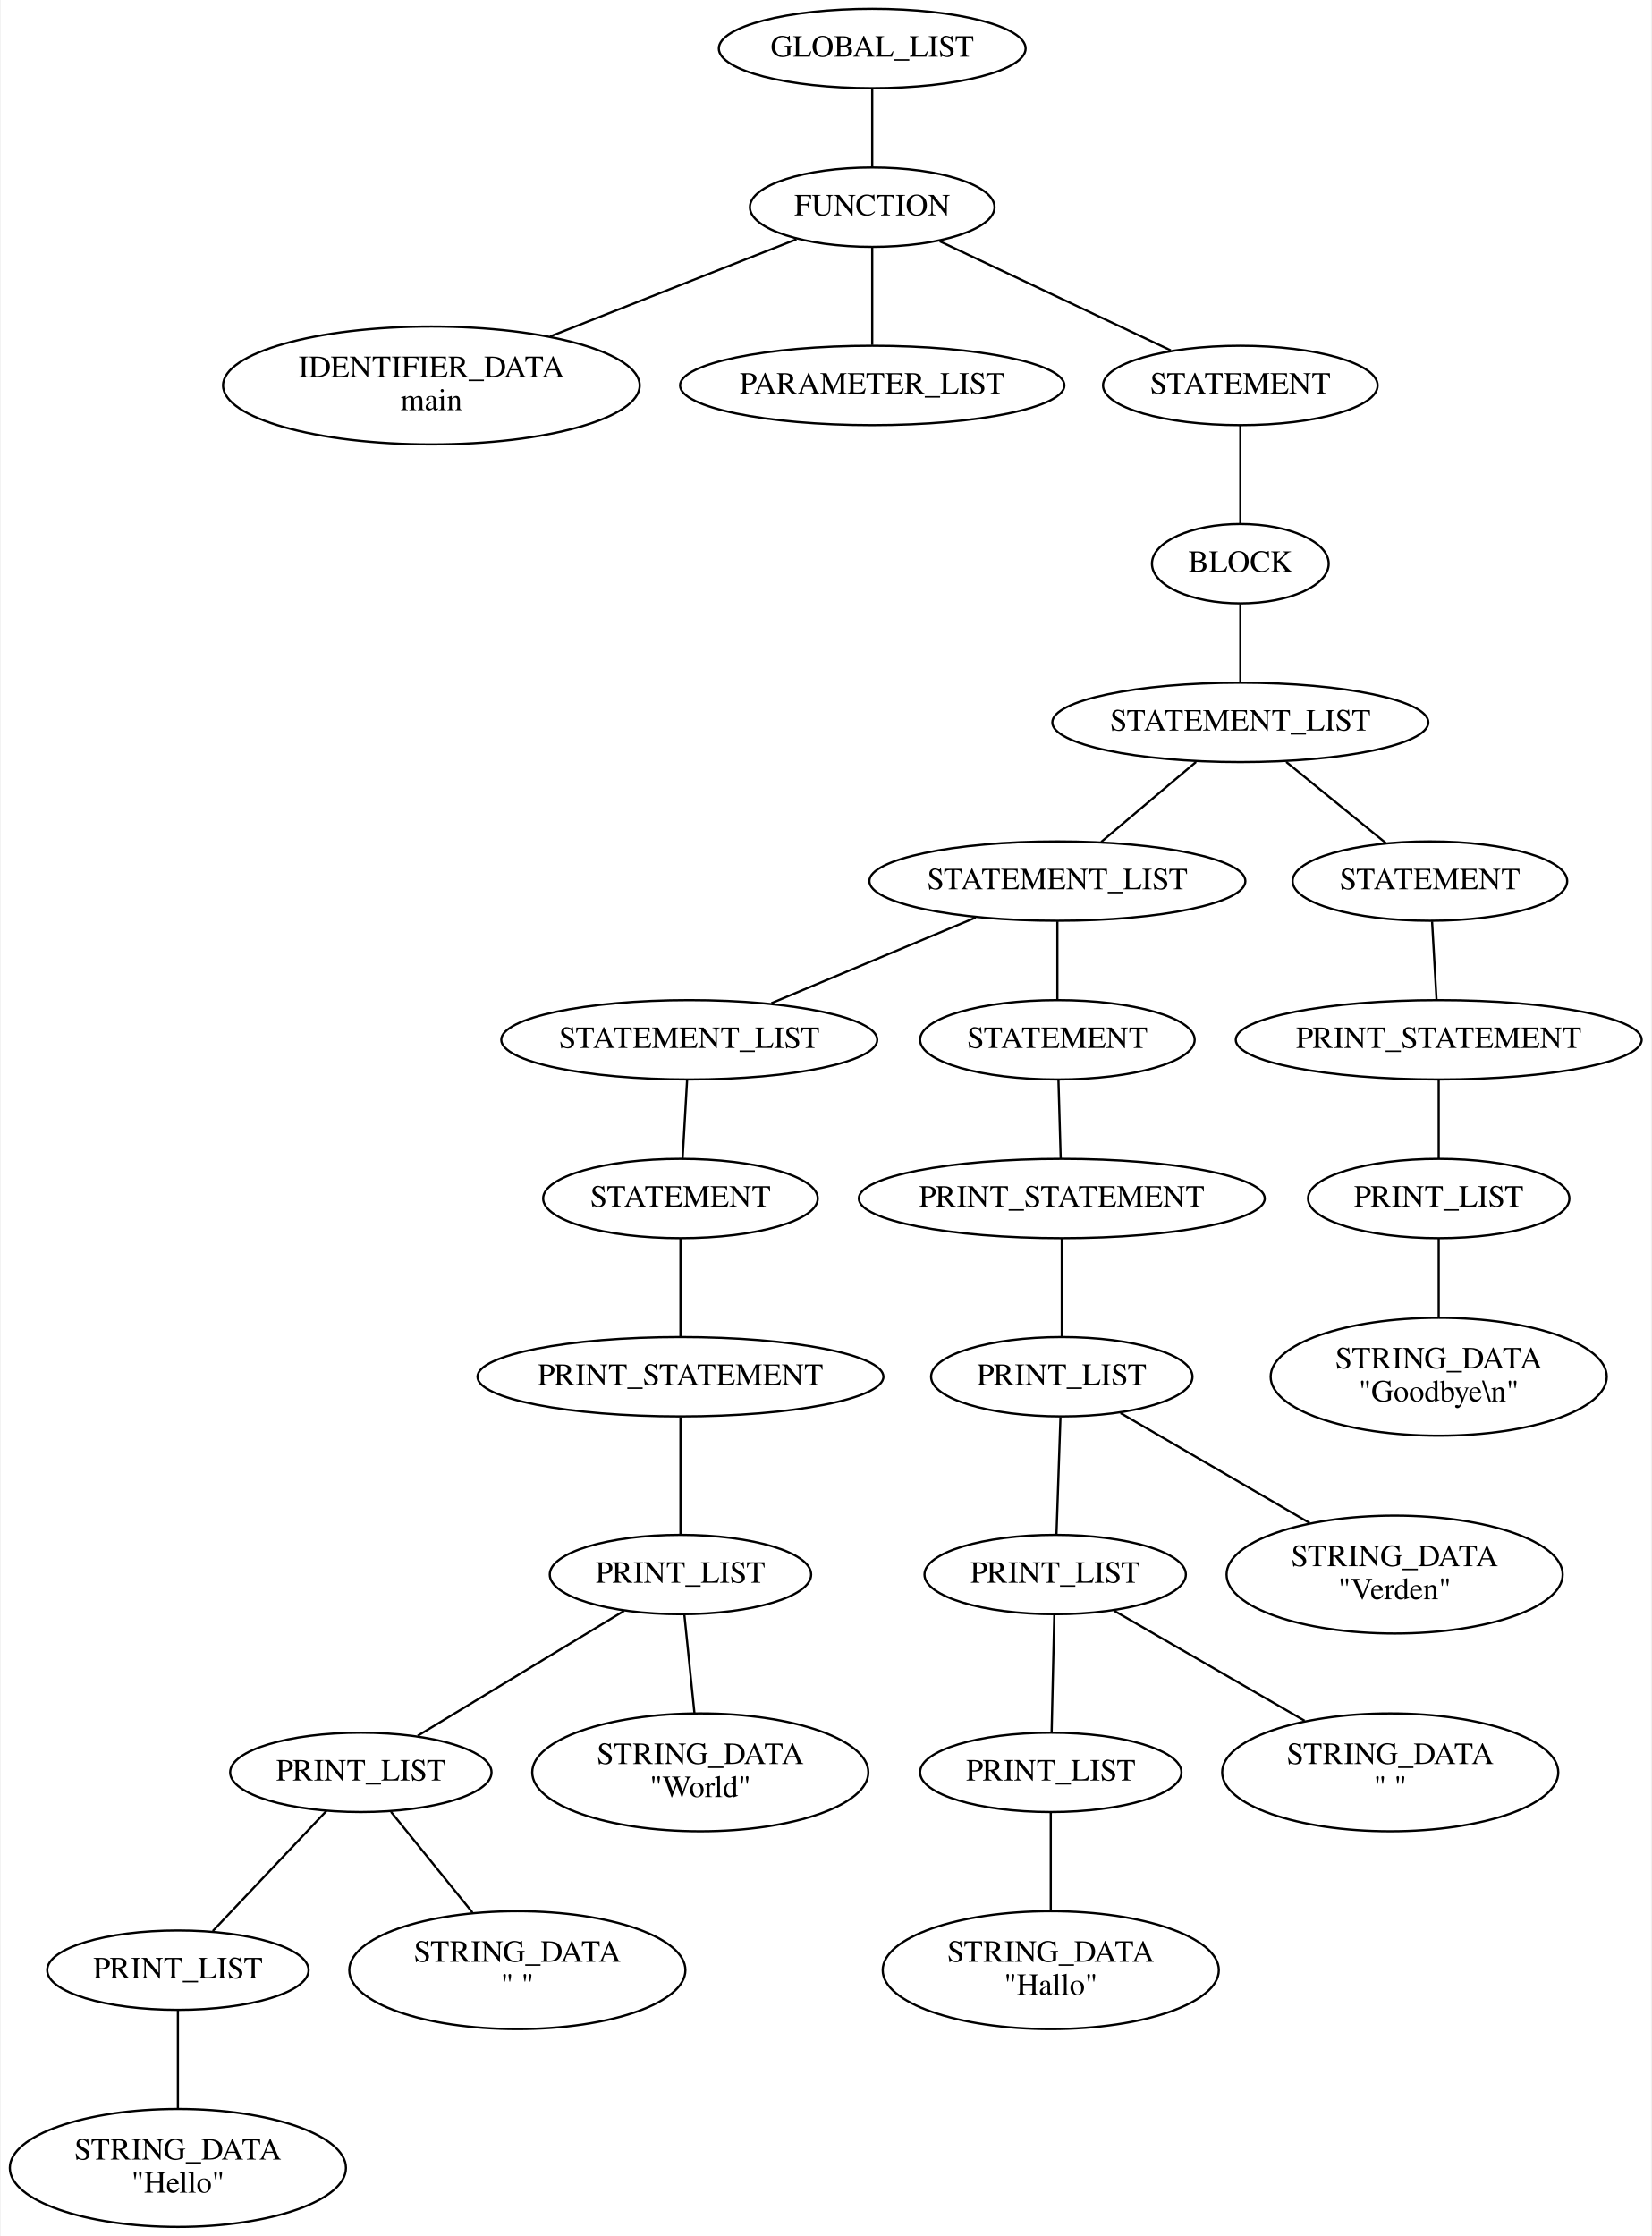
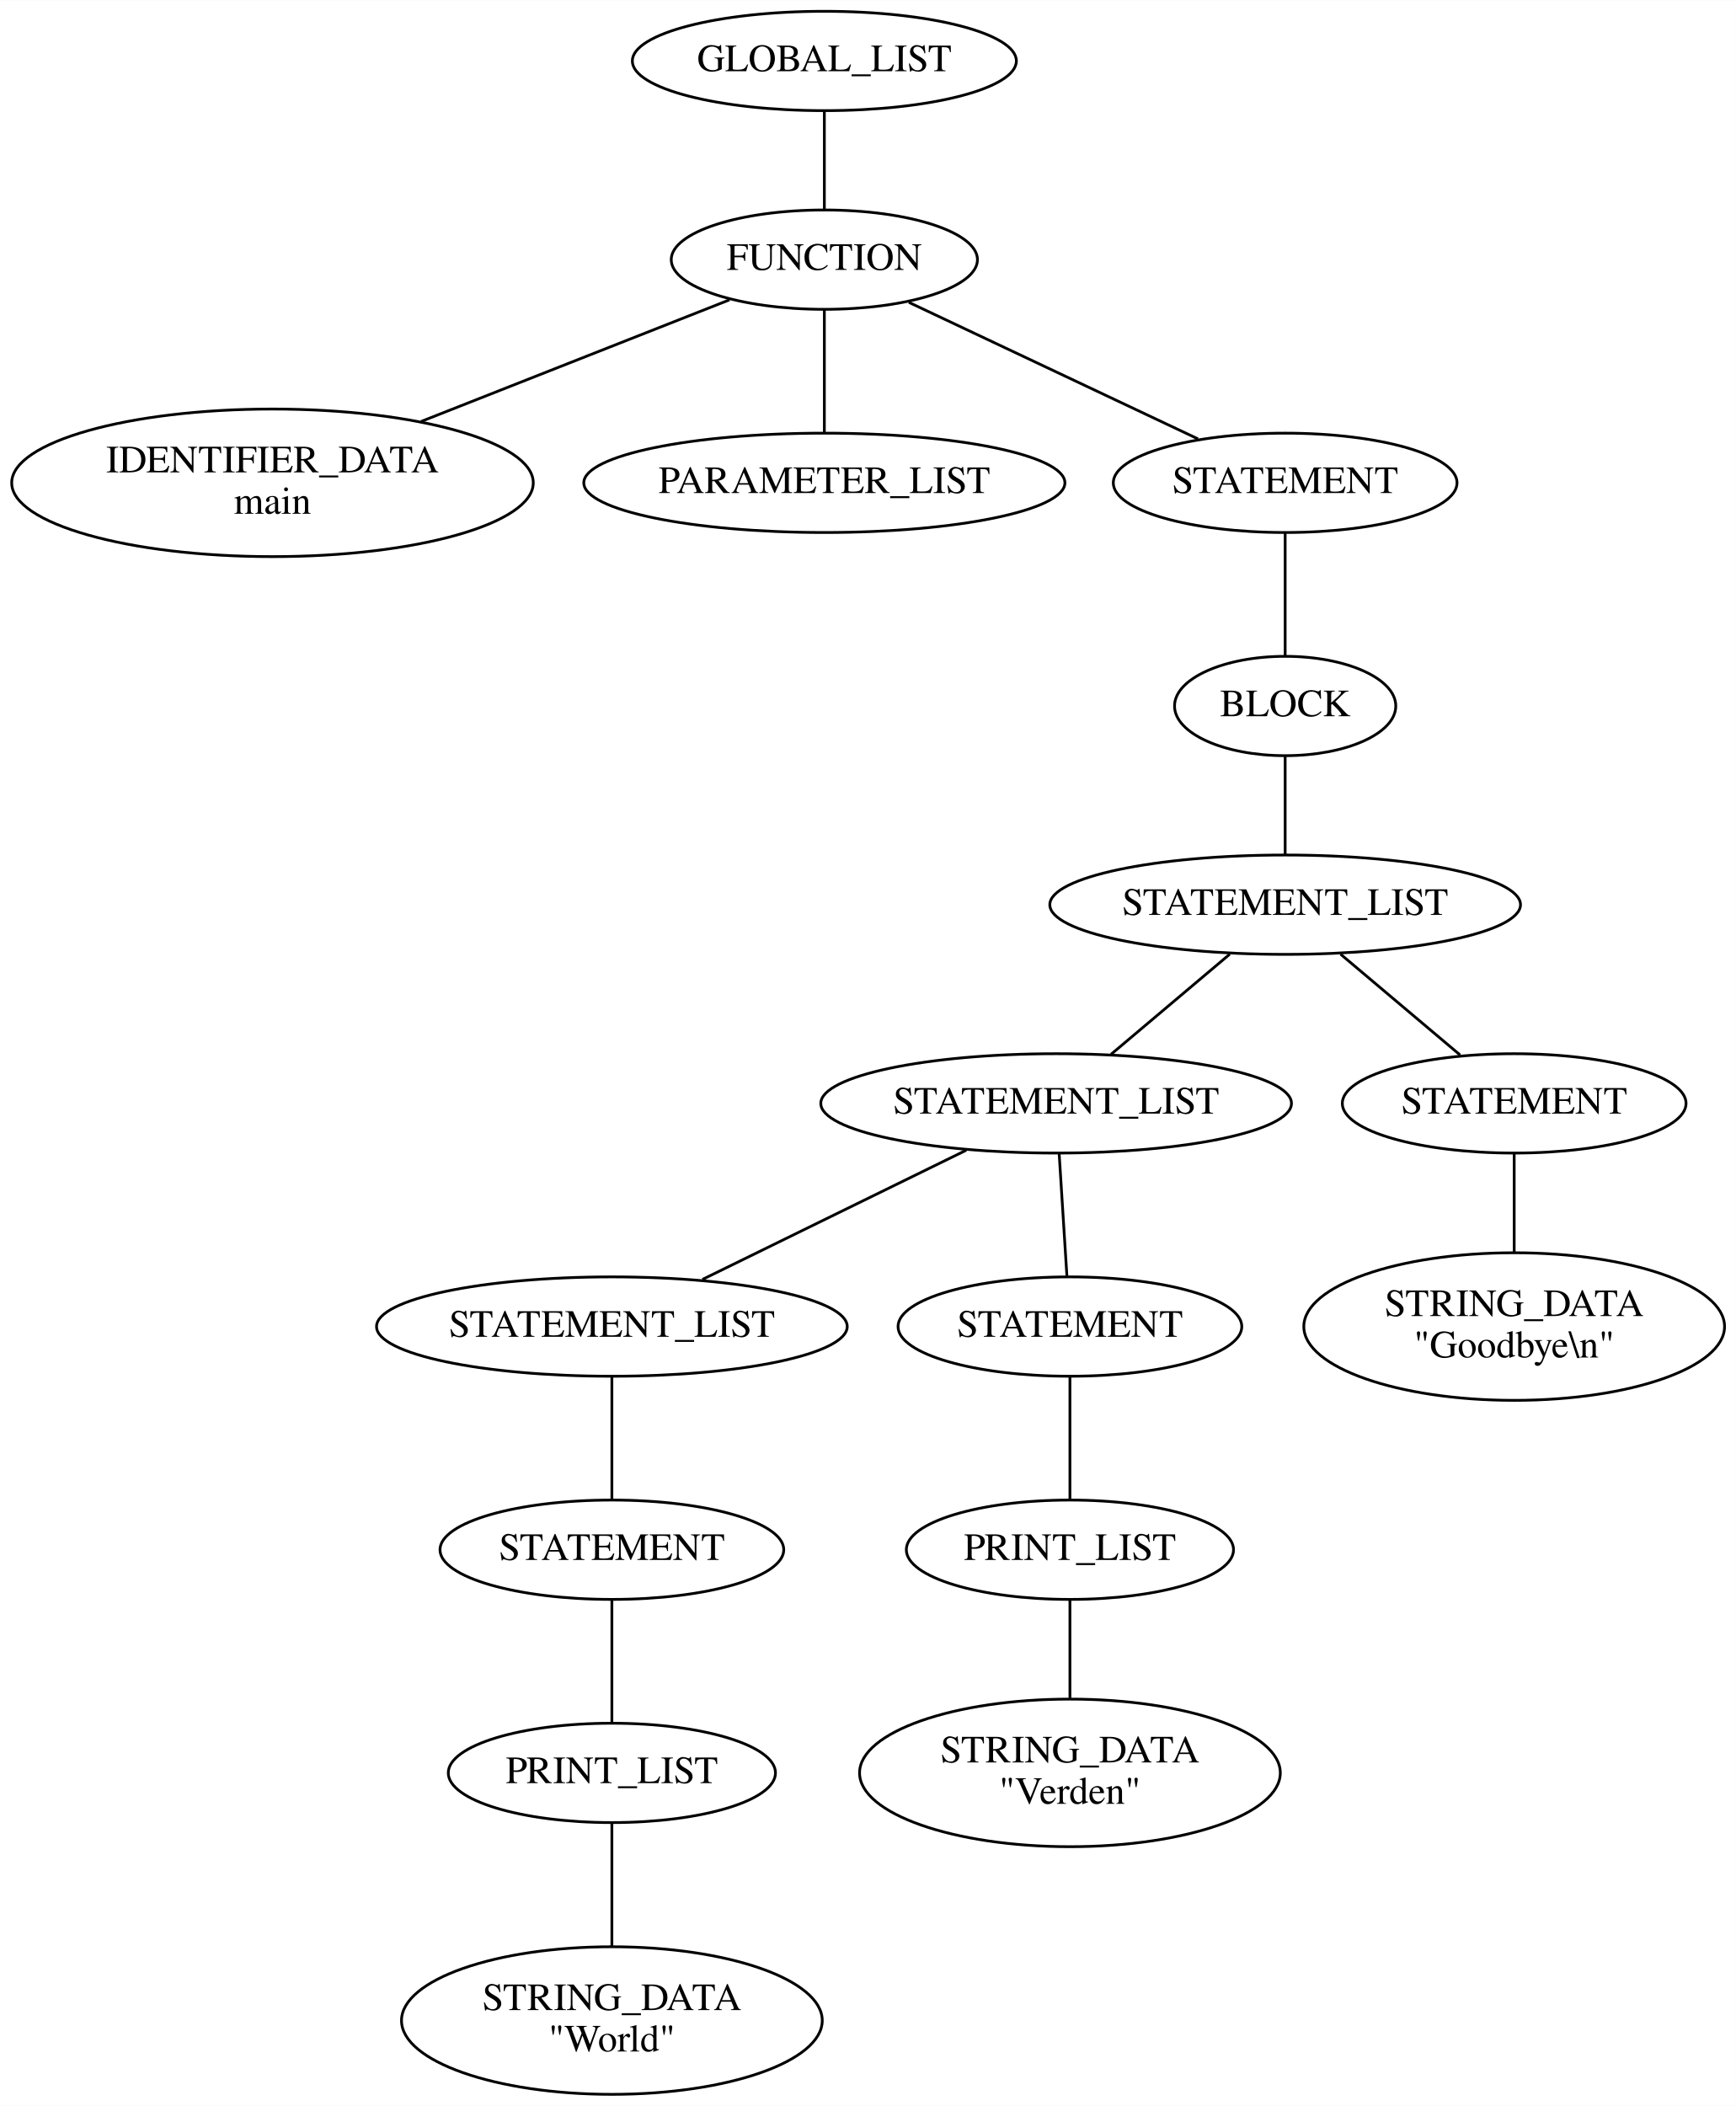
- <svg xmlns="http://www.w3.org/2000/svg" width="749pt" height="1014pt" viewBox="0.00 0.00 748.66 1014.44">
-   <g id="graph0" class="graph" transform="scale(1 1) rotate(0) translate(4 1010.44)">
-     <polygon fill="white" stroke="none" points="-4,4 -4,-1010.44 744.66,-1010.44 744.66,4 -4,4" />
+ <svg xmlns="http://www.w3.org/2000/svg" width="629pt" height="763pt" viewBox="0.00 0.00 629.12 762.96">
+   <g id="graph0" class="graph" transform="scale(1 1) rotate(0) translate(4 758.96)">
+     <polygon fill="white" stroke="none" points="-4,4 -4,-758.96 625.12,-758.96 625.12,4 -4,4" />
    <g id="node1" class="node">
-       <ellipse fill="none" stroke="black" cx="391.37" cy="-988.44" rx="69.59" ry="18" />
-       <text text-anchor="middle" x="391.37" y="-984.74" font-family="Times,serif" font-size="14.00">GLOBAL_LIST</text>
+       <ellipse fill="none" stroke="black" cx="294.75" cy="-736.96" rx="69.59" ry="18" />
+       <text text-anchor="middle" x="294.75" y="-733.26" font-family="Times,serif" font-size="14.00">GLOBAL_LIST</text>
    </g>
    <g id="node2" class="node">
-       <ellipse fill="none" stroke="black" cx="391.37" cy="-916.44" rx="55.49" ry="18" />
-       <text text-anchor="middle" x="391.37" y="-912.74" font-family="Times,serif" font-size="14.00">FUNCTION</text>
+       <ellipse fill="none" stroke="black" cx="294.75" cy="-664.96" rx="55.49" ry="18" />
+       <text text-anchor="middle" x="294.75" y="-661.26" font-family="Times,serif" font-size="14.00">FUNCTION</text>
    </g>
    <g id="edge1" class="edge">
-       <path fill="none" stroke="black" d="M391.37,-970.14C391.37,-959.29 391.37,-945.36 391.37,-934.55" />
+       <path fill="none" stroke="black" d="M294.75,-718.66C294.75,-707.81 294.75,-693.88 294.75,-683.06" />
    </g>
    <g id="node3" class="node">
-       <ellipse fill="none" stroke="black" cx="191.37" cy="-835.57" rx="94.51" ry="26.74" />
-       <text text-anchor="middle" x="191.37" y="-839.37" font-family="Times,serif" font-size="14.00">IDENTIFIER_DATA</text>
-       <text text-anchor="middle" x="191.37" y="-824.37" font-family="Times,serif" font-size="14.00">main</text>
+       <ellipse fill="none" stroke="black" cx="94.75" cy="-584.09" rx="94.51" ry="26.74" />
+       <text text-anchor="middle" x="94.75" y="-587.89" font-family="Times,serif" font-size="14.00">IDENTIFIER_DATA</text>
+       <text text-anchor="middle" x="94.75" y="-572.89" font-family="Times,serif" font-size="14.00">main</text>
    </g>
    <g id="edge2" class="edge">
-       <path fill="none" stroke="black" d="M356.99,-901.88C326.27,-889.77 280.77,-871.83 245.23,-857.81" />
+       <path fill="none" stroke="black" d="M260.37,-650.4C229.66,-638.29 184.16,-620.35 148.62,-606.33" />
    </g>
    <g id="node4" class="node">
-       <ellipse fill="none" stroke="black" cx="391.37" cy="-835.57" rx="87.18" ry="18" />
-       <text text-anchor="middle" x="391.37" y="-831.87" font-family="Times,serif" font-size="14.00">PARAMETER_LIST</text>
+       <ellipse fill="none" stroke="black" cx="294.75" cy="-584.09" rx="87.18" ry="18" />
+       <text text-anchor="middle" x="294.75" y="-580.39" font-family="Times,serif" font-size="14.00">PARAMETER_LIST</text>
    </g>
    <g id="edge3" class="edge">
-       <path fill="none" stroke="black" d="M391.37,-898.33C391.37,-885.19 391.37,-867.12 391.37,-853.92" />
+       <path fill="none" stroke="black" d="M294.75,-646.85C294.75,-633.71 294.75,-615.64 294.75,-602.44" />
    </g>
    <g id="node5" class="node">
-       <ellipse fill="none" stroke="black" cx="558.37" cy="-835.57" rx="62.29" ry="18" />
-       <text text-anchor="middle" x="558.37" y="-831.87" font-family="Times,serif" font-size="14.00">STATEMENT</text>
+       <ellipse fill="none" stroke="black" cx="461.75" cy="-584.09" rx="62.29" ry="18" />
+       <text text-anchor="middle" x="461.75" y="-580.39" font-family="Times,serif" font-size="14.00">STATEMENT</text>
    </g>
    <g id="edge4" class="edge">
-       <path fill="none" stroke="black" d="M422,-900.97C451.75,-886.92 496.73,-865.68 526.8,-851.48" />
+       <path fill="none" stroke="black" d="M325.38,-649.49C355.14,-635.44 400.11,-614.2 430.18,-600" />
    </g>
    <g id="node6" class="node">
-       <ellipse fill="none" stroke="black" cx="558.37" cy="-754.7" rx="40.09" ry="18" />
-       <text text-anchor="middle" x="558.37" y="-751" font-family="Times,serif" font-size="14.00">BLOCK</text>
+       <ellipse fill="none" stroke="black" cx="461.75" cy="-503.22" rx="40.09" ry="18" />
+       <text text-anchor="middle" x="461.75" y="-499.52" font-family="Times,serif" font-size="14.00">BLOCK</text>
    </g>
    <g id="edge5" class="edge">
-       <path fill="none" stroke="black" d="M558.37,-817.46C558.37,-804.32 558.37,-786.25 558.37,-773.05" />
+       <path fill="none" stroke="black" d="M461.75,-565.98C461.75,-552.84 461.75,-534.77 461.75,-521.57" />
    </g>
    <g id="node7" class="node">
-       <ellipse fill="none" stroke="black" cx="558.37" cy="-682.7" rx="85.29" ry="18" />
-       <text text-anchor="middle" x="558.37" y="-679" font-family="Times,serif" font-size="14.00">STATEMENT_LIST</text>
+       <ellipse fill="none" stroke="black" cx="461.75" cy="-431.22" rx="85.29" ry="18" />
+       <text text-anchor="middle" x="461.75" y="-427.52" font-family="Times,serif" font-size="14.00">STATEMENT_LIST</text>
    </g>
    <g id="edge6" class="edge">
-       <path fill="none" stroke="black" d="M558.37,-736.4C558.37,-725.55 558.37,-711.62 558.37,-700.8" />
+       <path fill="none" stroke="black" d="M461.75,-484.92C461.75,-474.07 461.75,-460.14 461.75,-449.32" />
    </g>
    <g id="node8" class="node">
-       <ellipse fill="none" stroke="black" cx="475.37" cy="-610.7" rx="85.29" ry="18" />
-       <text text-anchor="middle" x="475.37" y="-607" font-family="Times,serif" font-size="14.00">STATEMENT_LIST</text>
+       <ellipse fill="none" stroke="black" cx="378.75" cy="-359.22" rx="85.29" ry="18" />
+       <text text-anchor="middle" x="378.75" y="-355.52" font-family="Times,serif" font-size="14.00">STATEMENT_LIST</text>
    </g>
    <g id="edge7" class="edge">
-       <path fill="none" stroke="black" d="M538.28,-664.76C525.23,-653.75 508.29,-639.46 495.27,-628.49" />
+       <path fill="none" stroke="black" d="M441.66,-413.28C428.61,-402.27 411.67,-387.98 398.66,-377.01" />
    </g>
-     <g id="node26" class="node">
-       <ellipse fill="none" stroke="black" cx="644.37" cy="-610.7" rx="62.29" ry="18" />
-       <text text-anchor="middle" x="644.37" y="-607" font-family="Times,serif" font-size="14.00">STATEMENT</text>
+     <g id="node16" class="node">
+       <ellipse fill="none" stroke="black" cx="544.75" cy="-359.22" rx="62.29" ry="18" />
+       <text text-anchor="middle" x="544.75" y="-355.52" font-family="Times,serif" font-size="14.00">STATEMENT</text>
    </g>
-     <g id="edge25" class="edge">
-       <path fill="none" stroke="black" d="M579.19,-664.76C592.91,-653.59 610.78,-639.04 624.33,-628.01" />
+     <g id="edge15" class="edge">
+       <path fill="none" stroke="black" d="M481.84,-413.28C494.99,-402.19 512.08,-387.77 525.13,-376.77" />
    </g>
    <g id="node9" class="node">
-       <ellipse fill="none" stroke="black" cx="308.37" cy="-538.7" rx="85.29" ry="18" />
-       <text text-anchor="middle" x="308.37" y="-535" font-family="Times,serif" font-size="14.00">STATEMENT_LIST</text>
+       <ellipse fill="none" stroke="black" cx="217.75" cy="-278.35" rx="85.29" ry="18" />
+       <text text-anchor="middle" x="217.75" y="-274.65" font-family="Times,serif" font-size="14.00">STATEMENT_LIST</text>
    </g>
    <g id="edge8" class="edge">
-       <path fill="none" stroke="black" d="M438.3,-594.17C410.73,-582.61 373.24,-566.89 345.62,-555.31" />
+       <path fill="none" stroke="black" d="M346.17,-342.26C318.33,-328.62 278.47,-309.09 250.56,-295.42" />
    </g>
-     <g id="node18" class="node">
-       <ellipse fill="none" stroke="black" cx="475.37" cy="-538.7" rx="62.29" ry="18" />
-       <text text-anchor="middle" x="475.37" y="-535" font-family="Times,serif" font-size="14.00">STATEMENT</text>
+     <g id="node13" class="node">
+       <ellipse fill="none" stroke="black" cx="383.75" cy="-278.35" rx="62.29" ry="18" />
+       <text text-anchor="middle" x="383.75" y="-274.65" font-family="Times,serif" font-size="14.00">STATEMENT</text>
    </g>
-     <g id="edge17" class="edge">
-       <path fill="none" stroke="black" d="M475.37,-592.4C475.37,-581.55 475.37,-567.62 475.37,-556.8" />
+     <g id="edge12" class="edge">
+       <path fill="none" stroke="black" d="M379.84,-341.11C380.67,-327.97 381.82,-309.9 382.65,-296.7" />
    </g>
    <g id="node10" class="node">
-       <ellipse fill="none" stroke="black" cx="304.37" cy="-466.7" rx="62.29" ry="18" />
-       <text text-anchor="middle" x="304.37" y="-463" font-family="Times,serif" font-size="14.00">STATEMENT</text>
+       <ellipse fill="none" stroke="black" cx="217.75" cy="-197.48" rx="62.29" ry="18" />
+       <text text-anchor="middle" x="217.75" y="-193.78" font-family="Times,serif" font-size="14.00">STATEMENT</text>
    </g>
    <g id="edge9" class="edge">
-       <path fill="none" stroke="black" d="M307.38,-520.4C306.76,-509.55 305.96,-495.62 305.34,-484.8" />
+       <path fill="none" stroke="black" d="M217.75,-260.24C217.75,-247.1 217.75,-229.03 217.75,-215.83" />
    </g>
    <g id="node11" class="node">
-       <ellipse fill="none" stroke="black" cx="304.37" cy="-385.83" rx="92.08" ry="18" />
-       <text text-anchor="middle" x="304.37" y="-382.13" font-family="Times,serif" font-size="14.00">PRINT_STATEMENT</text>
+       <ellipse fill="none" stroke="black" cx="217.75" cy="-116.61" rx="59.29" ry="18" />
+       <text text-anchor="middle" x="217.75" y="-112.91" font-family="Times,serif" font-size="14.00">PRINT_LIST</text>
    </g>
    <g id="edge10" class="edge">
-       <path fill="none" stroke="black" d="M304.37,-448.59C304.37,-435.45 304.37,-417.38 304.37,-404.18" />
+       <path fill="none" stroke="black" d="M217.75,-179.37C217.75,-166.23 217.75,-148.16 217.75,-134.96" />
    </g>
    <g id="node12" class="node">
-       <ellipse fill="none" stroke="black" cx="304.37" cy="-296.09" rx="59.29" ry="18" />
-       <text text-anchor="middle" x="304.37" y="-292.39" font-family="Times,serif" font-size="14.00">PRINT_LIST</text>
+       <ellipse fill="none" stroke="black" cx="217.75" cy="-26.87" rx="76.24" ry="26.74" />
+       <text text-anchor="middle" x="217.75" y="-30.67" font-family="Times,serif" font-size="14.00">STRING_DATA</text>
+       <text text-anchor="middle" x="217.75" y="-15.67" font-family="Times,serif" font-size="14.00">"World"</text>
    </g>
    <g id="edge11" class="edge">
-       <path fill="none" stroke="black" d="M304.37,-367.5C304.37,-352.11 304.37,-329.76 304.37,-314.39" />
+       <path fill="none" stroke="black" d="M217.75,-98.28C217.75,-85.59 217.75,-68.16 217.75,-53.82" />
    </g>
-     <g id="node13" class="node">
-       <ellipse fill="none" stroke="black" cx="159.37" cy="-206.35" rx="59.29" ry="18" />
-       <text text-anchor="middle" x="159.37" y="-202.65" font-family="Times,serif" font-size="14.00">PRINT_LIST</text>
+     <g id="node14" class="node">
+       <ellipse fill="none" stroke="black" cx="383.75" cy="-197.48" rx="59.29" ry="18" />
+       <text text-anchor="middle" x="383.75" y="-193.78" font-family="Times,serif" font-size="14.00">PRINT_LIST</text>
    </g>
-     <g id="edge12" class="edge">
-       <path fill="none" stroke="black" d="M278.78,-279.61C252.44,-263.67 211.62,-238.97 185.19,-222.97" />
+     <g id="edge13" class="edge">
+       <path fill="none" stroke="black" d="M383.75,-260.24C383.75,-247.1 383.75,-229.03 383.75,-215.83" />
+     </g>
+     <g id="node15" class="node">
+       <ellipse fill="none" stroke="black" cx="383.75" cy="-116.61" rx="76.24" ry="26.74" />
+       <text text-anchor="middle" x="383.75" y="-120.41" font-family="Times,serif" font-size="14.00">STRING_DATA</text>
+       <text text-anchor="middle" x="383.75" y="-105.41" font-family="Times,serif" font-size="14.00">"Verden"</text>
+     </g>
+     <g id="edge14" class="edge">
+       <path fill="none" stroke="black" d="M383.75,-179.37C383.75,-168.95 383.75,-155.43 383.75,-143.69" />
    </g>
    <g id="node17" class="node">
-       <ellipse fill="none" stroke="black" cx="313.37" cy="-206.35" rx="76.24" ry="26.74" />
-       <text text-anchor="middle" x="313.37" y="-210.15" font-family="Times,serif" font-size="14.00">STRING_DATA</text>
-       <text text-anchor="middle" x="313.37" y="-195.15" font-family="Times,serif" font-size="14.00">"World"</text>
+       <ellipse fill="none" stroke="black" cx="544.75" cy="-278.35" rx="76.24" ry="26.74" />
+       <text text-anchor="middle" x="544.75" y="-282.15" font-family="Times,serif" font-size="14.00">STRING_DATA</text>
+       <text text-anchor="middle" x="544.75" y="-267.15" font-family="Times,serif" font-size="14.00">"Goodbye\n"</text>
    </g>
    <g id="edge16" class="edge">
-       <path fill="none" stroke="black" d="M306.15,-277.76C307.45,-265.07 309.23,-247.64 310.71,-233.3" />
-     </g>
-     <g id="node14" class="node">
-       <ellipse fill="none" stroke="black" cx="76.37" cy="-116.61" rx="59.29" ry="18" />
-       <text text-anchor="middle" x="76.37" y="-112.91" font-family="Times,serif" font-size="14.00">PRINT_LIST</text>
-     </g>
-     <g id="edge13" class="edge">
-       <path fill="none" stroke="black" d="M143.76,-188.85C129.01,-173.26 107.01,-150 92.19,-134.34" />
-     </g>
-     <g id="node16" class="node">
-       <ellipse fill="none" stroke="black" cx="230.37" cy="-116.61" rx="76.24" ry="26.74" />
-       <text text-anchor="middle" x="230.37" y="-120.41" font-family="Times,serif" font-size="14.00">STRING_DATA</text>
-       <text text-anchor="middle" x="230.37" y="-105.41" font-family="Times,serif" font-size="14.00">" "</text>
-     </g>
-     <g id="edge15" class="edge">
-       <path fill="none" stroke="black" d="M173.06,-188.43C183.53,-175.49 198.15,-157.42 210,-142.78" />
-     </g>
-     <g id="node15" class="node">
-       <ellipse fill="none" stroke="black" cx="76.37" cy="-26.87" rx="76.24" ry="26.74" />
-       <text text-anchor="middle" x="76.37" y="-30.67" font-family="Times,serif" font-size="14.00">STRING_DATA</text>
-       <text text-anchor="middle" x="76.37" y="-15.67" font-family="Times,serif" font-size="14.00">"Hello"</text>
-     </g>
-     <g id="edge14" class="edge">
-       <path fill="none" stroke="black" d="M76.37,-98.28C76.37,-85.59 76.37,-68.16 76.37,-53.82" />
-     </g>
-     <g id="node19" class="node">
-       <ellipse fill="none" stroke="black" cx="477.37" cy="-466.7" rx="92.08" ry="18" />
-       <text text-anchor="middle" x="477.37" y="-463" font-family="Times,serif" font-size="14.00">PRINT_STATEMENT</text>
-     </g>
-     <g id="edge18" class="edge">
-       <path fill="none" stroke="black" d="M475.86,-520.4C476.17,-509.55 476.57,-495.62 476.88,-484.8" />
-     </g>
-     <g id="node20" class="node">
-       <ellipse fill="none" stroke="black" cx="477.37" cy="-385.83" rx="59.29" ry="18" />
-       <text text-anchor="middle" x="477.37" y="-382.13" font-family="Times,serif" font-size="14.00">PRINT_LIST</text>
-     </g>
-     <g id="edge19" class="edge">
-       <path fill="none" stroke="black" d="M477.37,-448.59C477.37,-435.45 477.37,-417.38 477.37,-404.18" />
-     </g>
-     <g id="node21" class="node">
-       <ellipse fill="none" stroke="black" cx="474.37" cy="-296.09" rx="59.29" ry="18" />
-       <text text-anchor="middle" x="474.37" y="-292.39" font-family="Times,serif" font-size="14.00">PRINT_LIST</text>
-     </g>
-     <g id="edge20" class="edge">
-       <path fill="none" stroke="black" d="M476.77,-367.5C476.25,-352.11 475.48,-329.76 474.96,-314.39" />
-     </g>
-     <g id="node25" class="node">
-       <ellipse fill="none" stroke="black" cx="628.37" cy="-296.09" rx="76.24" ry="26.74" />
-       <text text-anchor="middle" x="628.37" y="-299.89" font-family="Times,serif" font-size="14.00">STRING_DATA</text>
-       <text text-anchor="middle" x="628.37" y="-284.89" font-family="Times,serif" font-size="14.00">"Verden"</text>
-     </g>
-     <g id="edge24" class="edge">
-       <path fill="none" stroke="black" d="M504.02,-369.35C527.81,-355.52 562.94,-335.11 589.8,-319.5" />
-     </g>
-     <g id="node22" class="node">
-       <ellipse fill="none" stroke="black" cx="472.37" cy="-206.35" rx="59.29" ry="18" />
-       <text text-anchor="middle" x="472.37" y="-202.65" font-family="Times,serif" font-size="14.00">PRINT_LIST</text>
-     </g>
-     <g id="edge21" class="edge">
-       <path fill="none" stroke="black" d="M473.97,-277.76C473.62,-262.37 473.11,-240.02 472.76,-224.65" />
-     </g>
-     <g id="node24" class="node">
-       <ellipse fill="none" stroke="black" cx="626.37" cy="-206.35" rx="76.24" ry="26.74" />
-       <text text-anchor="middle" x="626.37" y="-210.15" font-family="Times,serif" font-size="14.00">STRING_DATA</text>
-       <text text-anchor="middle" x="626.37" y="-195.15" font-family="Times,serif" font-size="14.00">" "</text>
-     </g>
-     <g id="edge23" class="edge">
-       <path fill="none" stroke="black" d="M501.19,-279.61C525.14,-265.78 560.51,-245.37 587.54,-229.76" />
-     </g>
-     <g id="node23" class="node">
-       <ellipse fill="none" stroke="black" cx="472.37" cy="-116.61" rx="76.24" ry="26.74" />
-       <text text-anchor="middle" x="472.37" y="-120.41" font-family="Times,serif" font-size="14.00">STRING_DATA</text>
-       <text text-anchor="middle" x="472.37" y="-105.41" font-family="Times,serif" font-size="14.00">"Hallo"</text>
-     </g>
-     <g id="edge22" class="edge">
-       <path fill="none" stroke="black" d="M472.37,-188.02C472.37,-175.33 472.37,-157.9 472.37,-143.56" />
-     </g>
-     <g id="node27" class="node">
-       <ellipse fill="none" stroke="black" cx="648.37" cy="-538.7" rx="92.08" ry="18" />
-       <text text-anchor="middle" x="648.37" y="-535" font-family="Times,serif" font-size="14.00">PRINT_STATEMENT</text>
-     </g>
-     <g id="edge26" class="edge">
-       <path fill="none" stroke="black" d="M645.36,-592.4C645.98,-581.55 646.77,-567.62 647.39,-556.8" />
-     </g>
-     <g id="node28" class="node">
-       <ellipse fill="none" stroke="black" cx="648.37" cy="-466.7" rx="59.29" ry="18" />
-       <text text-anchor="middle" x="648.37" y="-463" font-family="Times,serif" font-size="14.00">PRINT_LIST</text>
-     </g>
-     <g id="edge27" class="edge">
-       <path fill="none" stroke="black" d="M648.37,-520.4C648.37,-509.55 648.37,-495.62 648.37,-484.8" />
-     </g>
-     <g id="node29" class="node">
-       <ellipse fill="none" stroke="black" cx="648.37" cy="-385.83" rx="76.24" ry="26.74" />
-       <text text-anchor="middle" x="648.37" y="-389.63" font-family="Times,serif" font-size="14.00">STRING_DATA</text>
-       <text text-anchor="middle" x="648.37" y="-374.63" font-family="Times,serif" font-size="14.00">"Goodbye\n"</text>
-     </g>
-     <g id="edge28" class="edge">
-       <path fill="none" stroke="black" d="M648.37,-448.59C648.37,-438.17 648.37,-424.65 648.37,-412.91" />
+       <path fill="none" stroke="black" d="M544.75,-341.11C544.75,-330.69 544.75,-317.17 544.75,-305.43" />
    </g>
  </g>
</svg>
